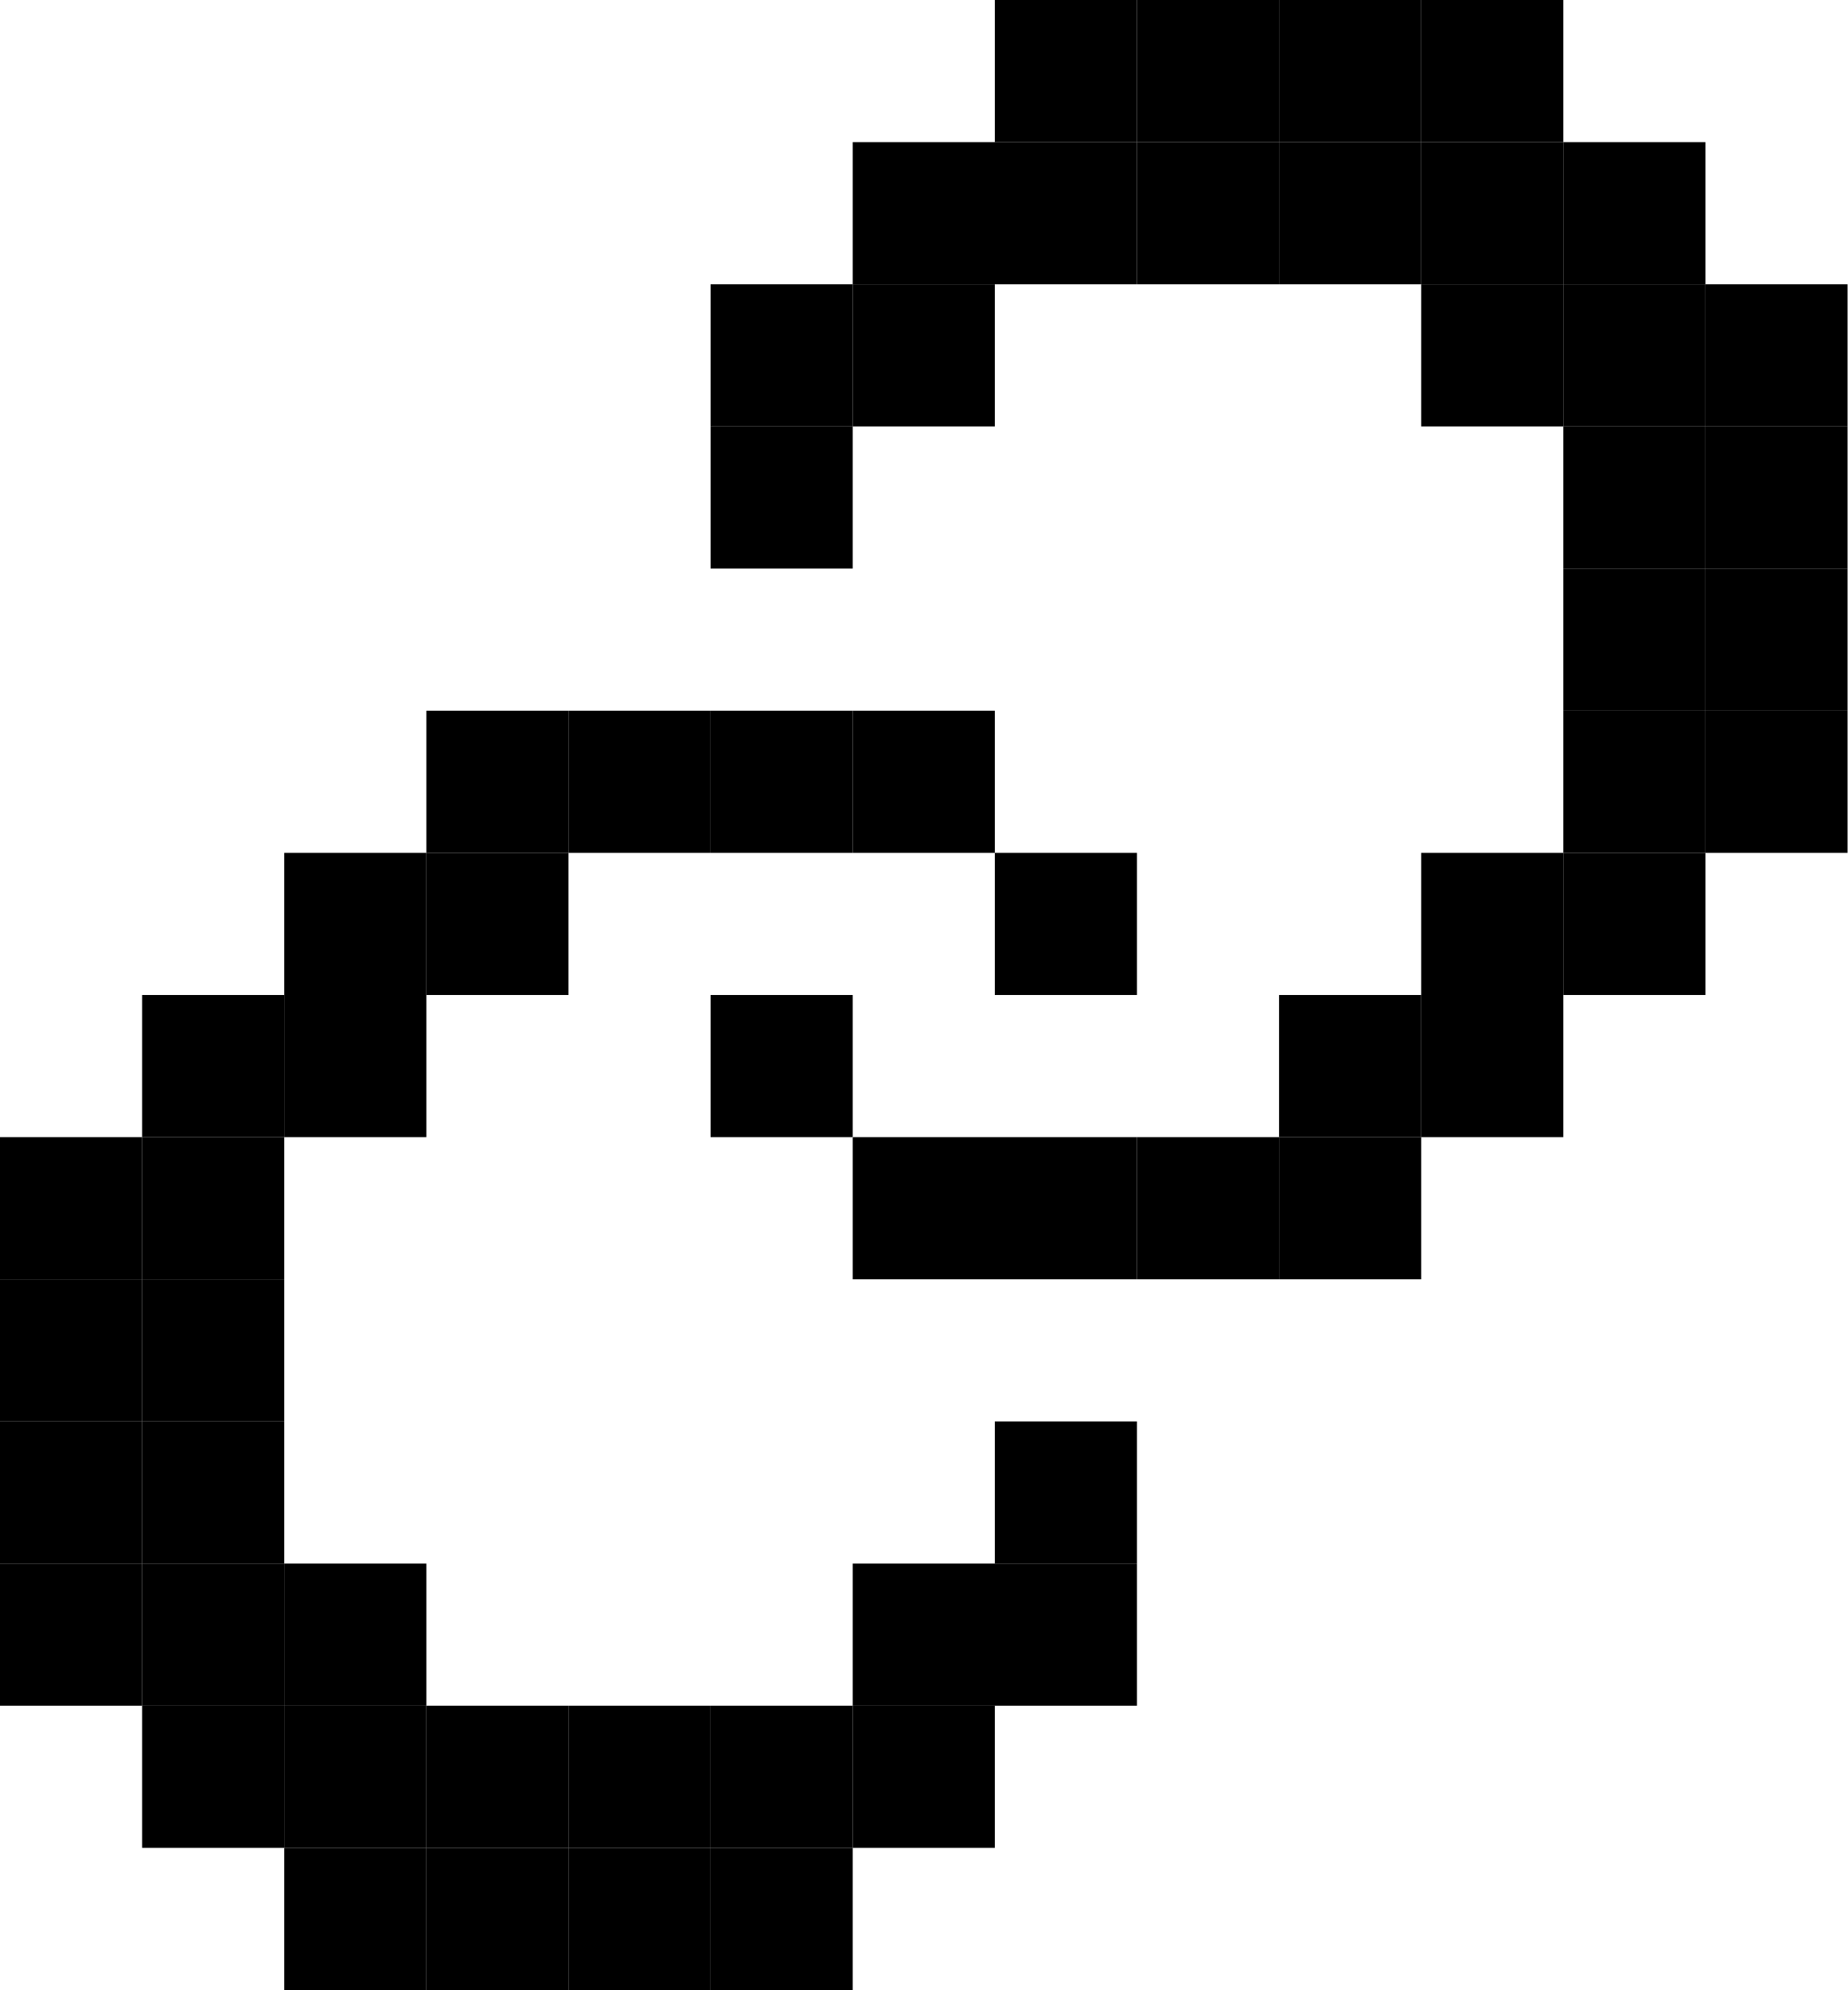
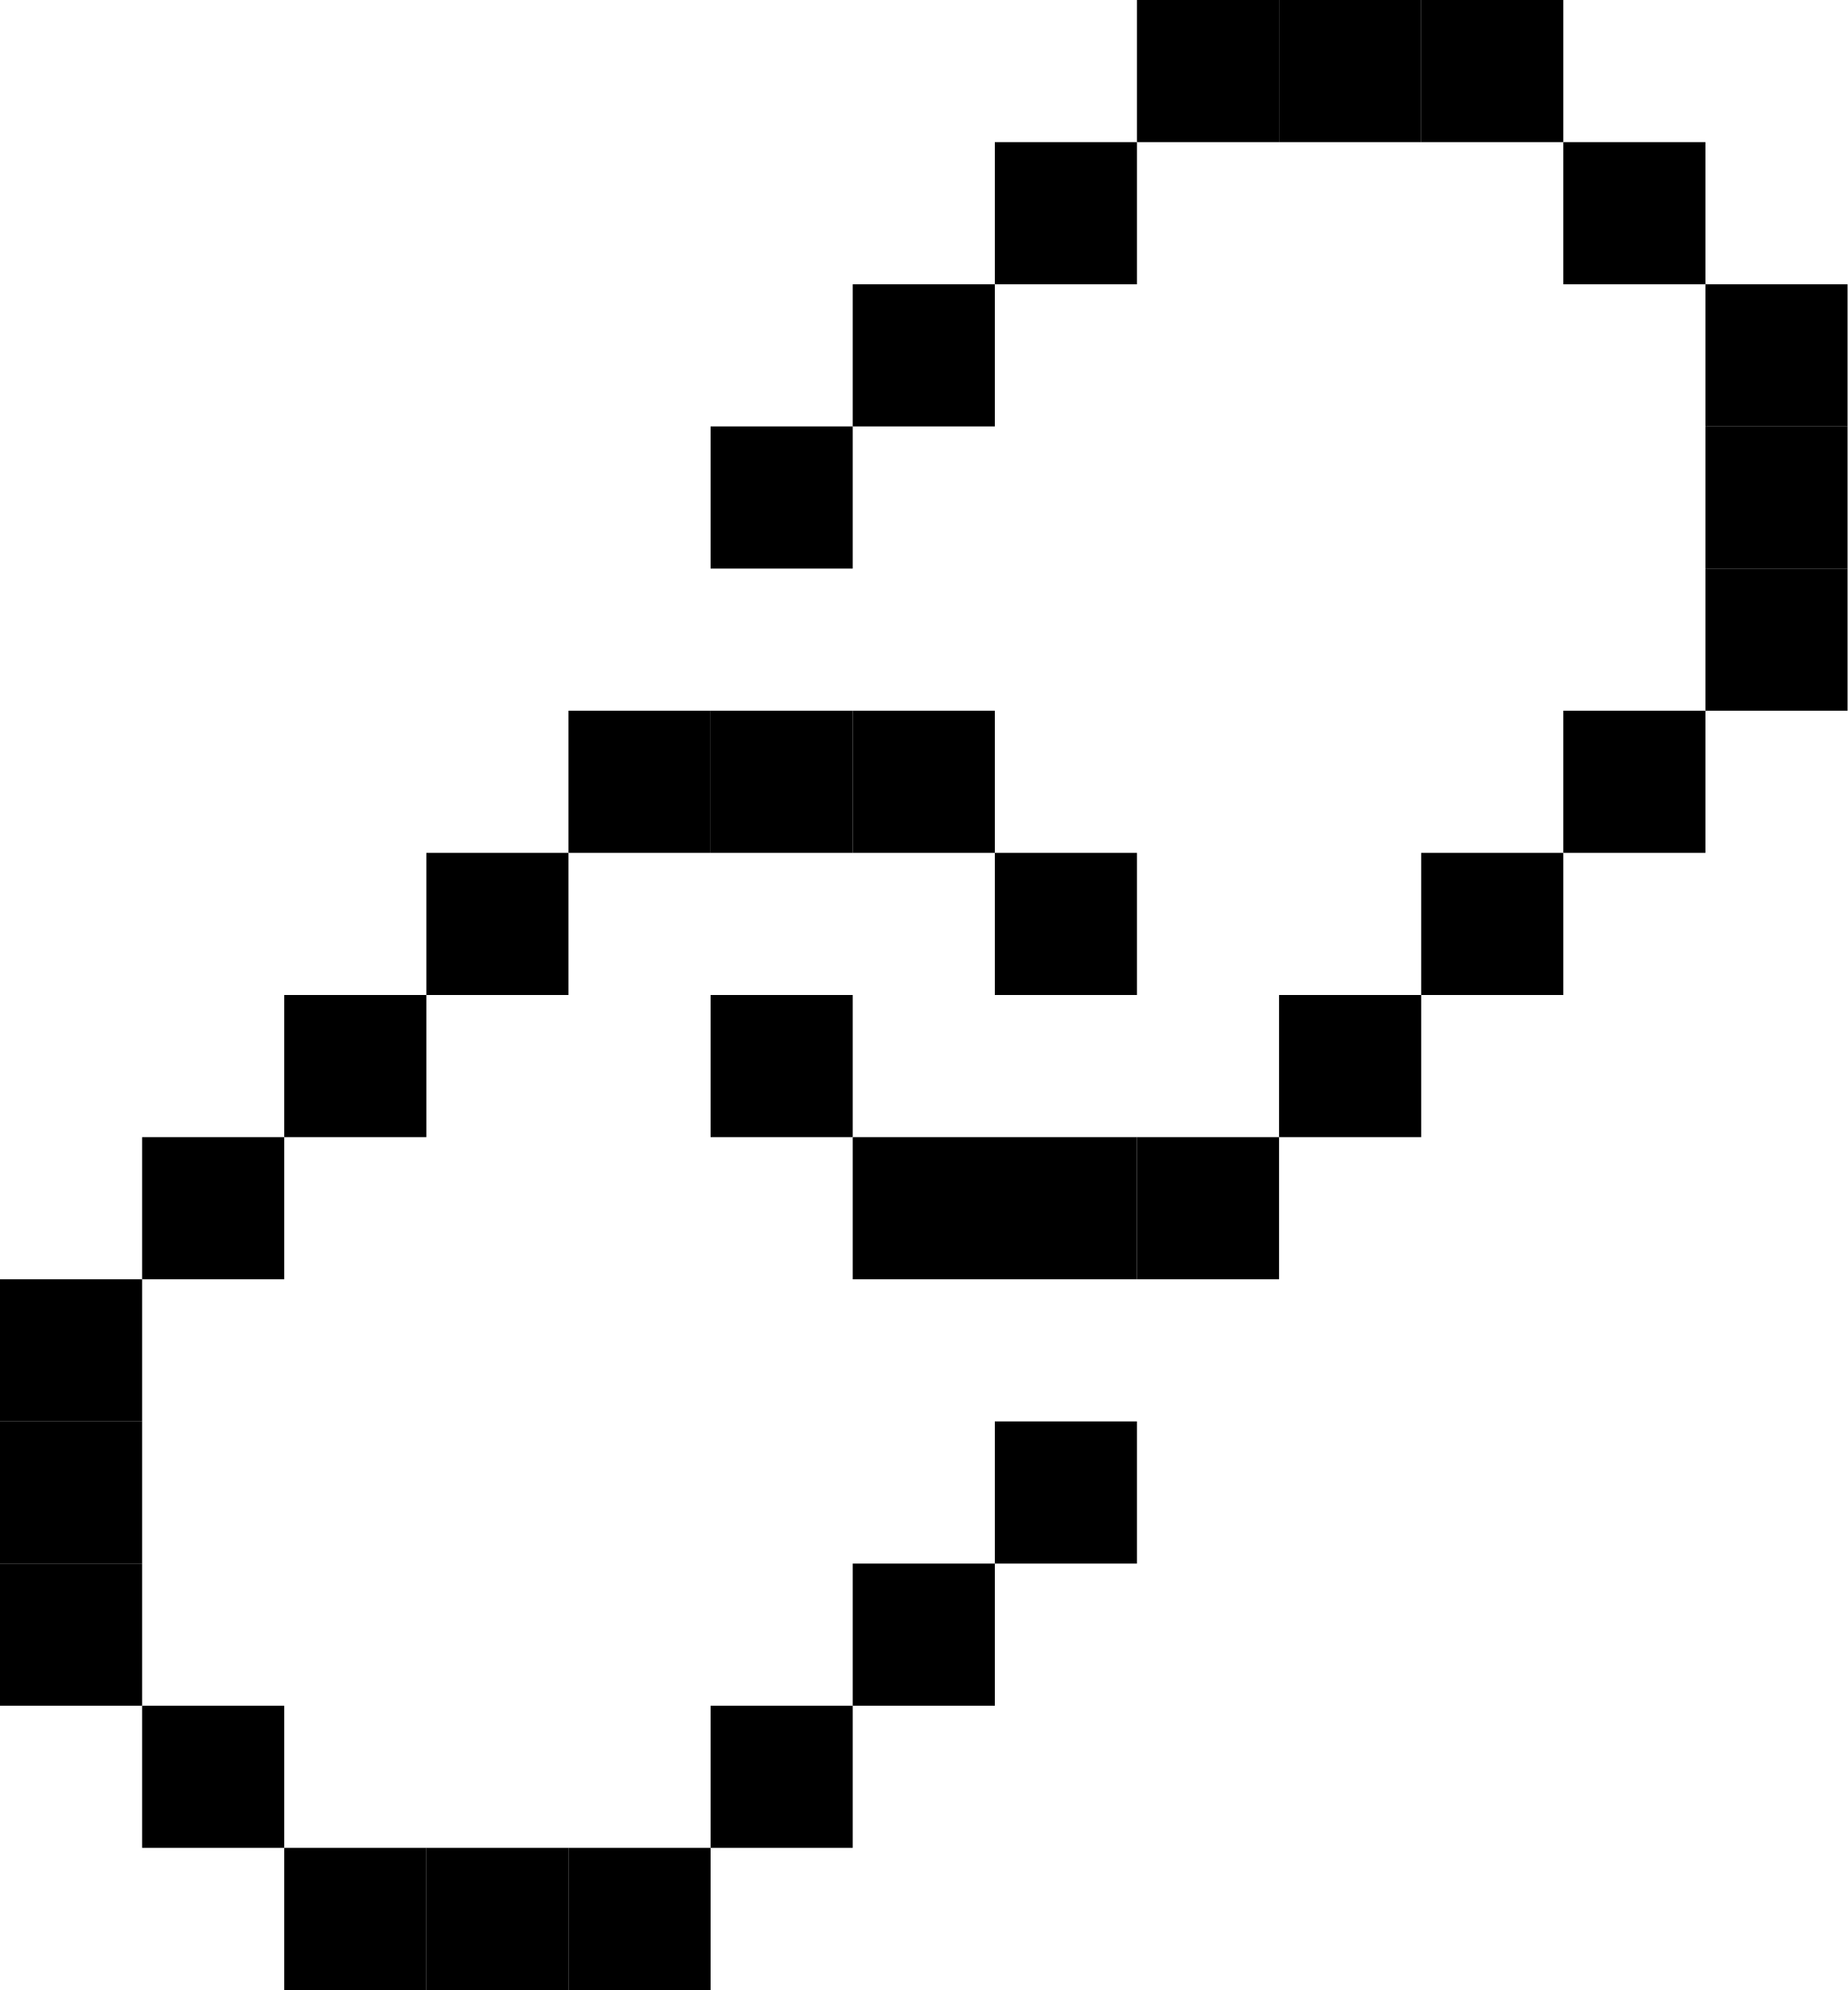
- <svg xmlns="http://www.w3.org/2000/svg" version="1.1" viewBox="3 3 13 14" preserveAspectRatio="xMidYMid meet">
-   <rect width="1" height="1" x="10" y="3" fill="hsl(0, 0%, 0%)" />
-   <rect width="1" height="1" x="11" y="3" fill="hsl(0, 0%, 0%)" />
-   <rect width="1" height="1" x="12" y="3" fill="hsl(0, 0%, 0%)" />
-   <rect width="1" height="1" x="13" y="3" fill="hsl(0, 0%, 0%)" />
-   <rect width="1" height="1" x="9" y="4" fill="hsl(0, 0%, 0%)" />
-   <rect width="1" height="1" x="10" y="4" fill="hsl(0, 0%, 0%)" />
-   <rect width="1" height="1" x="11" y="4" fill="hsl(0, 0%, 0%)" />
-   <rect width="1" height="1" x="12" y="4" fill="hsl(0, 0%, 0%)" />
-   <rect width="1" height="1" x="13" y="4" fill="hsl(0, 0%, 0%)" />
-   <rect width="1" height="1" x="14" y="4" fill="hsl(0, 0%, 0%)" />
-   <rect width="1" height="1" x="8" y="5" fill="hsl(0, 0%, 0%)" />
-   <rect width="1" height="1" x="9" y="5" fill="hsl(0, 0%, 0%)" />
-   <rect width="1" height="1" x="13" y="5" fill="hsl(0, 0%, 0%)" />
-   <rect width="1" height="1" x="14" y="5" fill="hsl(0, 0%, 0%)" />
-   <rect width="1" height="1" x="15" y="5" fill="hsl(0, 0%, 0%)" />
-   <rect width="1" height="1" x="8" y="6" fill="hsl(0, 0%, 0%)" />
-   <rect width="1" height="1" x="14" y="6" fill="hsl(0, 0%, 0%)" />
-   <rect width="1" height="1" x="15" y="6" fill="hsl(0, 0%, 0%)" />
-   <rect width="1" height="1" x="14" y="7" fill="hsl(0, 0%, 0%)" />
-   <rect width="1" height="1" x="15" y="7" fill="hsl(0, 0%, 0%)" />
-   <rect width="1" height="1" x="6" y="8" fill="hsl(0, 0%, 0%)" />
-   <rect width="1" height="1" x="7" y="8" fill="hsl(0, 0%, 0%)" />
-   <rect width="1" height="1" x="8" y="8" fill="hsl(0, 0%, 0%)" />
-   <rect width="1" height="1" x="9" y="8" fill="hsl(0, 0%, 0%)" />
-   <rect width="1" height="1" x="14" y="8" fill="hsl(0, 0%, 0%)" />
-   <rect width="1" height="1" x="15" y="8" fill="hsl(0, 0%, 0%)" />
-   <rect width="1" height="1" x="5" y="9" fill="hsl(0, 0%, 0%)" />
-   <rect width="1" height="1" x="6" y="9" fill="hsl(0, 0%, 0%)" />
-   <rect width="1" height="1" x="10" y="9" fill="hsl(0, 0%, 0%)" />
-   <rect width="1" height="1" x="13" y="9" fill="hsl(0, 0%, 0%)" />
-   <rect width="1" height="1" x="14" y="9" fill="hsl(0, 0%, 0%)" />
-   <rect width="1" height="1" x="4" y="10" fill="hsl(0, 0%, 0%)" />
-   <rect width="1" height="1" x="5" y="10" fill="hsl(0, 0%, 0%)" />
-   <rect width="1" height="1" x="8" y="10" fill="hsl(0, 0%, 0%)" />
-   <rect width="1" height="1" x="12" y="10" fill="hsl(0, 0%, 0%)" />
-   <rect width="1" height="1" x="13" y="10" fill="hsl(0, 0%, 0%)" />
-   <rect width="1" height="1" x="3" y="11" fill="hsl(0, 0%, 0%)" />
-   <rect width="1" height="1" x="4" y="11" fill="hsl(0, 0%, 0%)" />
-   <rect width="1" height="1" x="9" y="11" fill="hsl(0, 0%, 0%)" />
-   <rect width="1" height="1" x="10" y="11" fill="hsl(0, 0%, 0%)" />
-   <rect width="1" height="1" x="11" y="11" fill="hsl(0, 0%, 0%)" />
-   <rect width="1" height="1" x="12" y="11" fill="hsl(0, 0%, 0%)" />
-   <rect width="1" height="1" x="3" y="12" fill="hsl(0, 0%, 0%)" />
-   <rect width="1" height="1" x="4" y="12" fill="hsl(0, 0%, 0%)" />
-   <rect width="1" height="1" x="3" y="13" fill="hsl(0, 0%, 0%)" />
-   <rect width="1" height="1" x="4" y="13" fill="hsl(0, 0%, 0%)" />
-   <rect width="1" height="1" x="10" y="13" fill="hsl(0, 0%, 0%)" />
-   <rect width="1" height="1" x="3" y="14" fill="hsl(0, 0%, 0%)" />
-   <rect width="1" height="1" x="4" y="14" fill="hsl(0, 0%, 0%)" />
-   <rect width="1" height="1" x="5" y="14" fill="hsl(0, 0%, 0%)" />
-   <rect width="1" height="1" x="9" y="14" fill="hsl(0, 0%, 0%)" />
-   <rect width="1" height="1" x="10" y="14" fill="hsl(0, 0%, 0%)" />
-   <rect width="1" height="1" x="4" y="15" fill="hsl(0, 0%, 0%)" />
-   <rect width="1" height="1" x="5" y="15" fill="hsl(0, 0%, 0%)" />
-   <rect width="1" height="1" x="6" y="15" fill="hsl(0, 0%, 0%)" />
-   <rect width="1" height="1" x="7" y="15" fill="hsl(0, 0%, 0%)" />
-   <rect width="1" height="1" x="8" y="15" fill="hsl(0, 0%, 0%)" />
-   <rect width="1" height="1" x="9" y="15" fill="hsl(0, 0%, 0%)" />
-   <rect width="1" height="1" x="5" y="16" fill="hsl(0, 0%, 0%)" />
-   <rect width="1" height="1" x="6" y="16" fill="hsl(0, 0%, 0%)" />
-   <rect width="1" height="1" x="7" y="16" fill="hsl(0, 0%, 0%)" />
-   <rect width="1" height="1" x="8" y="16" fill="hsl(0, 0%, 0%)" />
+ <svg xmlns="http://www.w3.org/2000/svg" version="1.1" viewBox="1 1 13 14" preserveAspectRatio="xMidYMid meet">
+   <rect width="1" height="1" x="9" y="1" fill="rgb(0, 0, 0)" />
+   <rect width="1" height="1" x="10" y="1" fill="rgb(0, 0, 0)" />
+   <rect width="1" height="1" x="11" y="1" fill="rgb(0, 0, 0)" />
+   <rect width="1" height="1" x="8" y="2" fill="rgb(0, 0, 0)" />
+   <rect width="1" height="1" x="12" y="2" fill="rgb(0, 0, 0)" />
+   <rect width="1" height="1" x="7" y="3" fill="rgb(0, 0, 0)" />
+   <rect width="1" height="1" x="13" y="3" fill="rgb(0, 0, 0)" />
+   <rect width="1" height="1" x="6" y="4" fill="rgb(0, 0, 0)" />
+   <rect width="1" height="1" x="13" y="4" fill="rgb(0, 0, 0)" />
+   <rect width="1" height="1" x="13" y="5" fill="rgb(0, 0, 0)" />
+   <rect width="1" height="1" x="5" y="6" fill="rgb(0, 0, 0)" />
+   <rect width="1" height="1" x="6" y="6" fill="rgb(0, 0, 0)" />
+   <rect width="1" height="1" x="7" y="6" fill="rgb(0, 0, 0)" />
+   <rect width="1" height="1" x="12" y="6" fill="rgb(0, 0, 0)" />
+   <rect width="1" height="1" x="4" y="7" fill="rgb(0, 0, 0)" />
+   <rect width="1" height="1" x="8" y="7" fill="rgb(0, 0, 0)" />
+   <rect width="1" height="1" x="11" y="7" fill="rgb(0, 0, 0)" />
+   <rect width="1" height="1" x="3" y="8" fill="rgb(0, 0, 0)" />
+   <rect width="1" height="1" x="6" y="8" fill="rgb(0, 0, 0)" />
+   <rect width="1" height="1" x="10" y="8" fill="rgb(0, 0, 0)" />
+   <rect width="1" height="1" x="2" y="9" fill="rgb(0, 0, 0)" />
+   <rect width="1" height="1" x="7" y="9" fill="rgb(0, 0, 0)" />
+   <rect width="1" height="1" x="8" y="9" fill="rgb(0, 0, 0)" />
+   <rect width="1" height="1" x="9" y="9" fill="rgb(0, 0, 0)" />
+   <rect width="1" height="1" x="1" y="10" fill="rgb(0, 0, 0)" />
+   <rect width="1" height="1" x="1" y="11" fill="rgb(0, 0, 0)" />
+   <rect width="1" height="1" x="8" y="11" fill="rgb(0, 0, 0)" />
+   <rect width="1" height="1" x="1" y="12" fill="rgb(0, 0, 0)" />
+   <rect width="1" height="1" x="7" y="12" fill="rgb(0, 0, 0)" />
+   <rect width="1" height="1" x="2" y="13" fill="rgb(0, 0, 0)" />
+   <rect width="1" height="1" x="6" y="13" fill="rgb(0, 0, 0)" />
+   <rect width="1" height="1" x="3" y="14" fill="rgb(0, 0, 0)" />
+   <rect width="1" height="1" x="4" y="14" fill="rgb(0, 0, 0)" />
+   <rect width="1" height="1" x="5" y="14" fill="rgb(0, 0, 0)" />
</svg>
